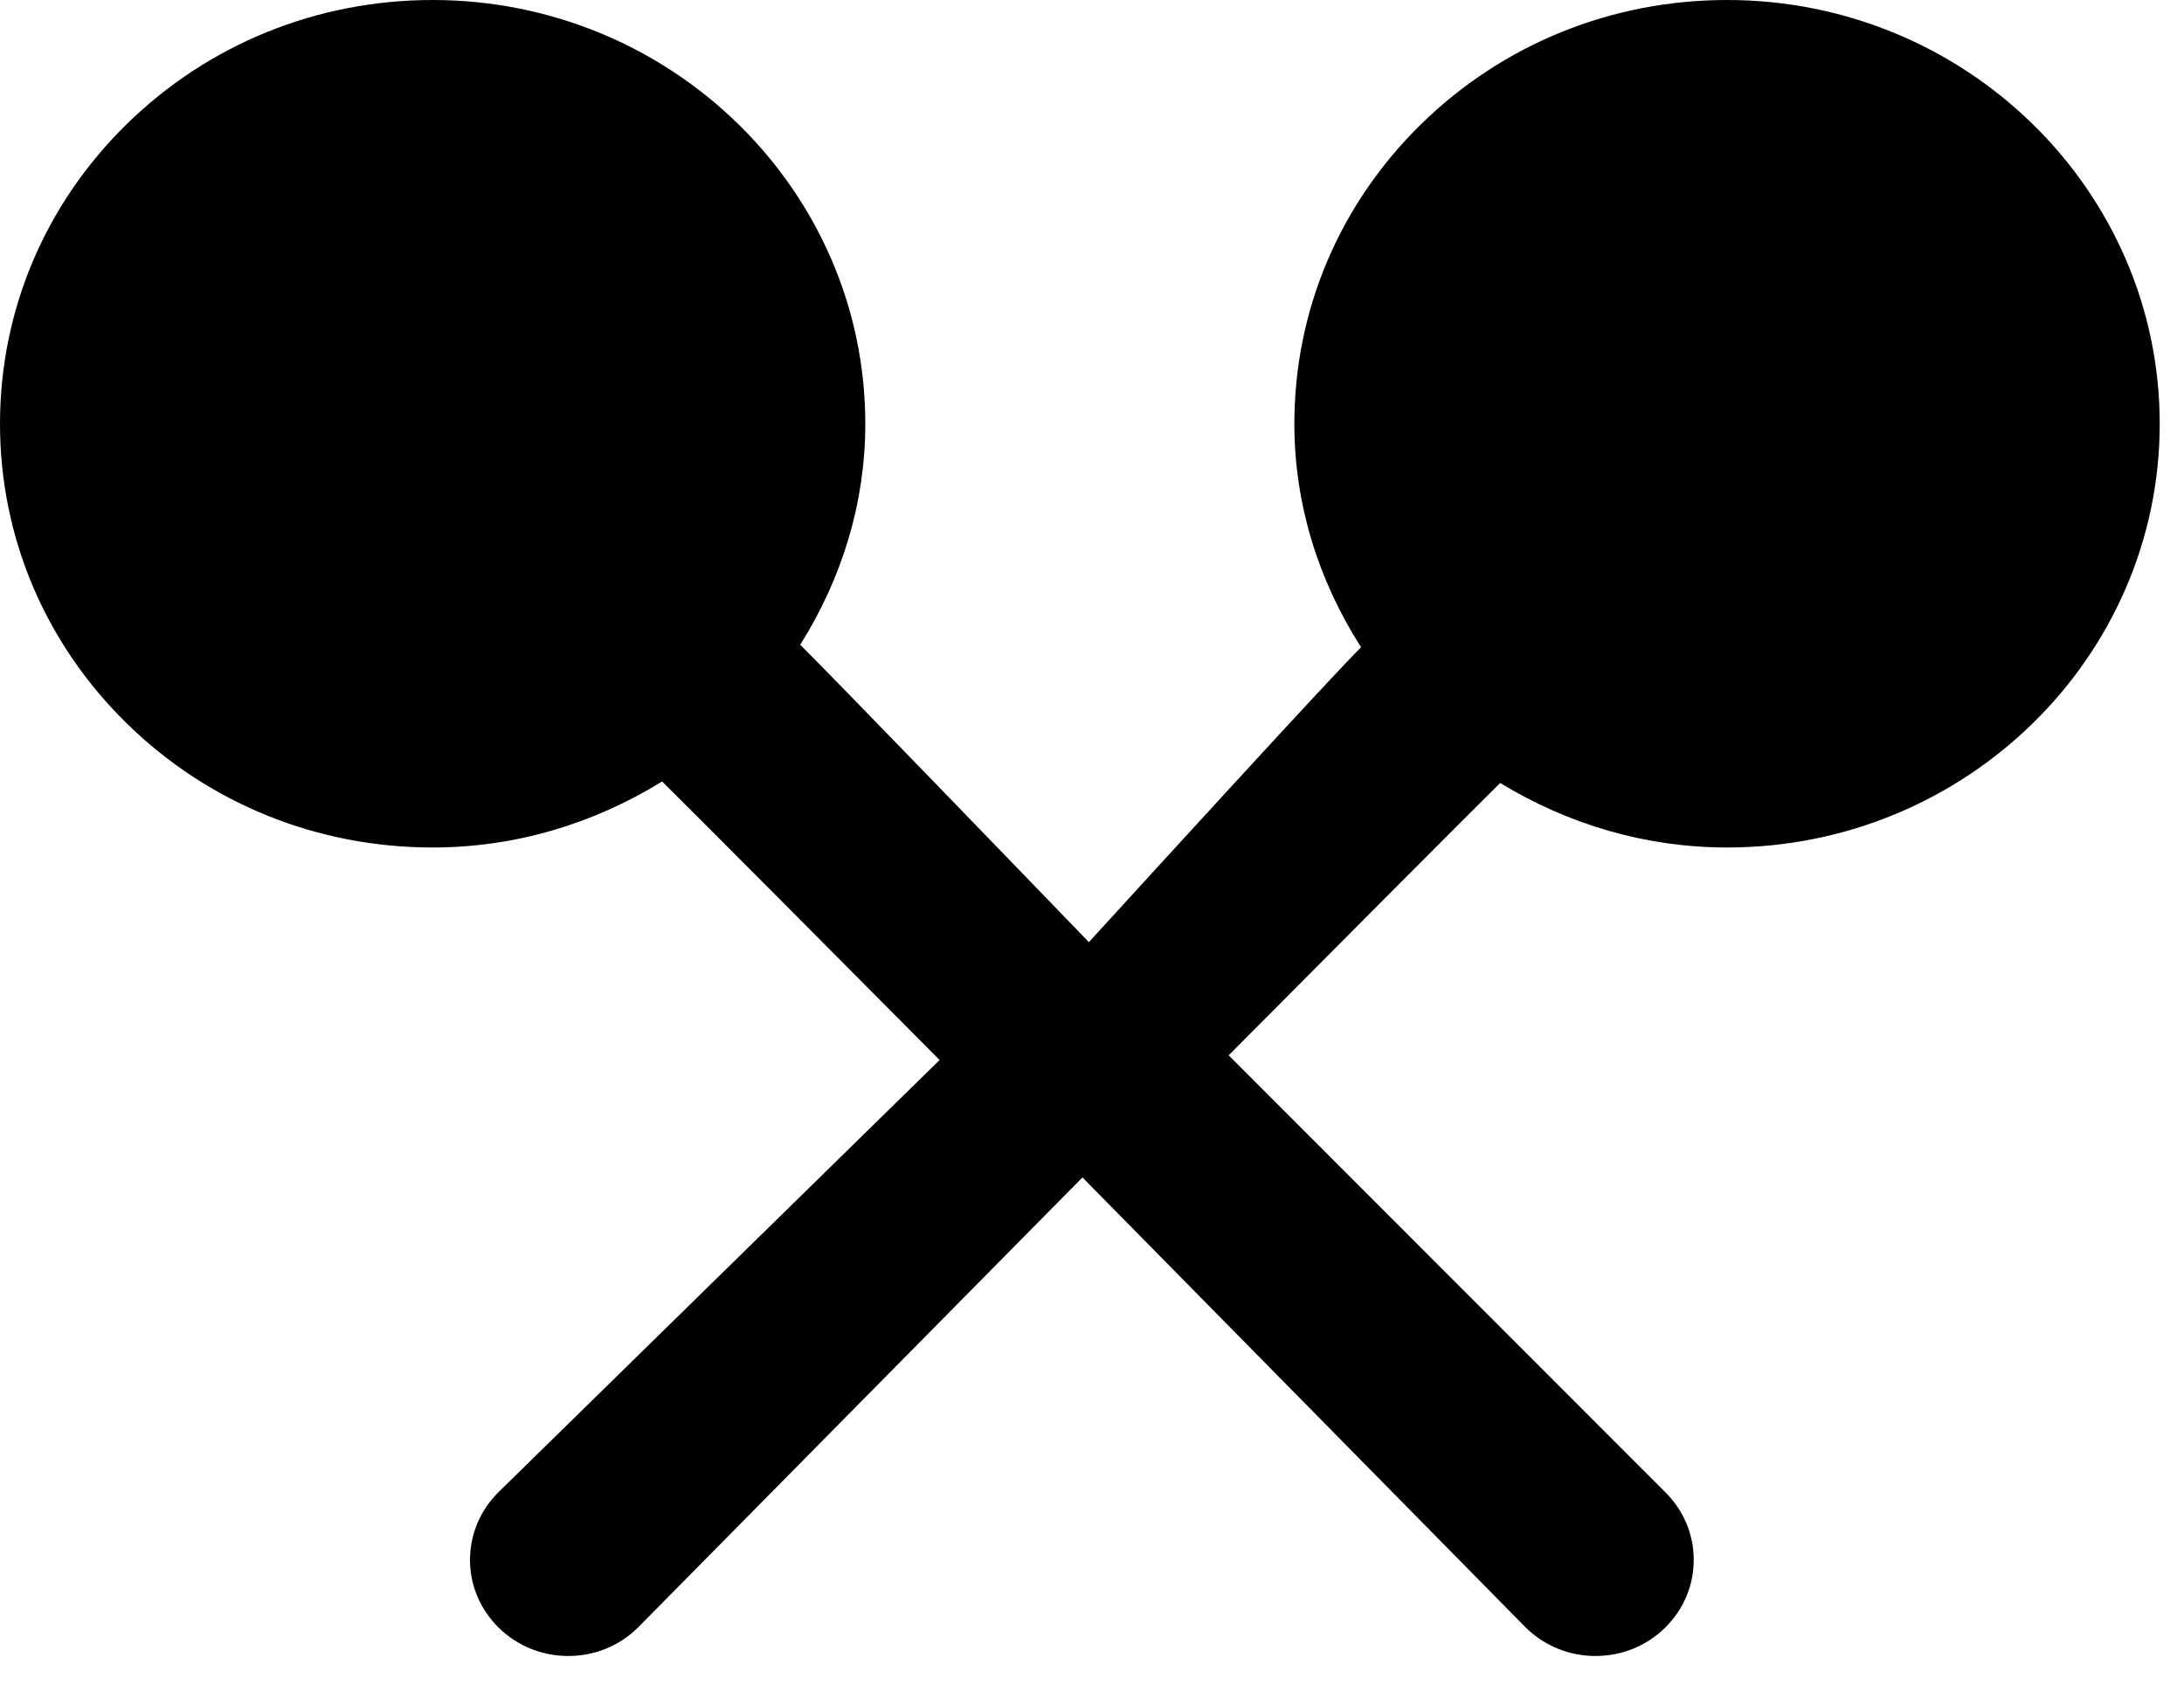
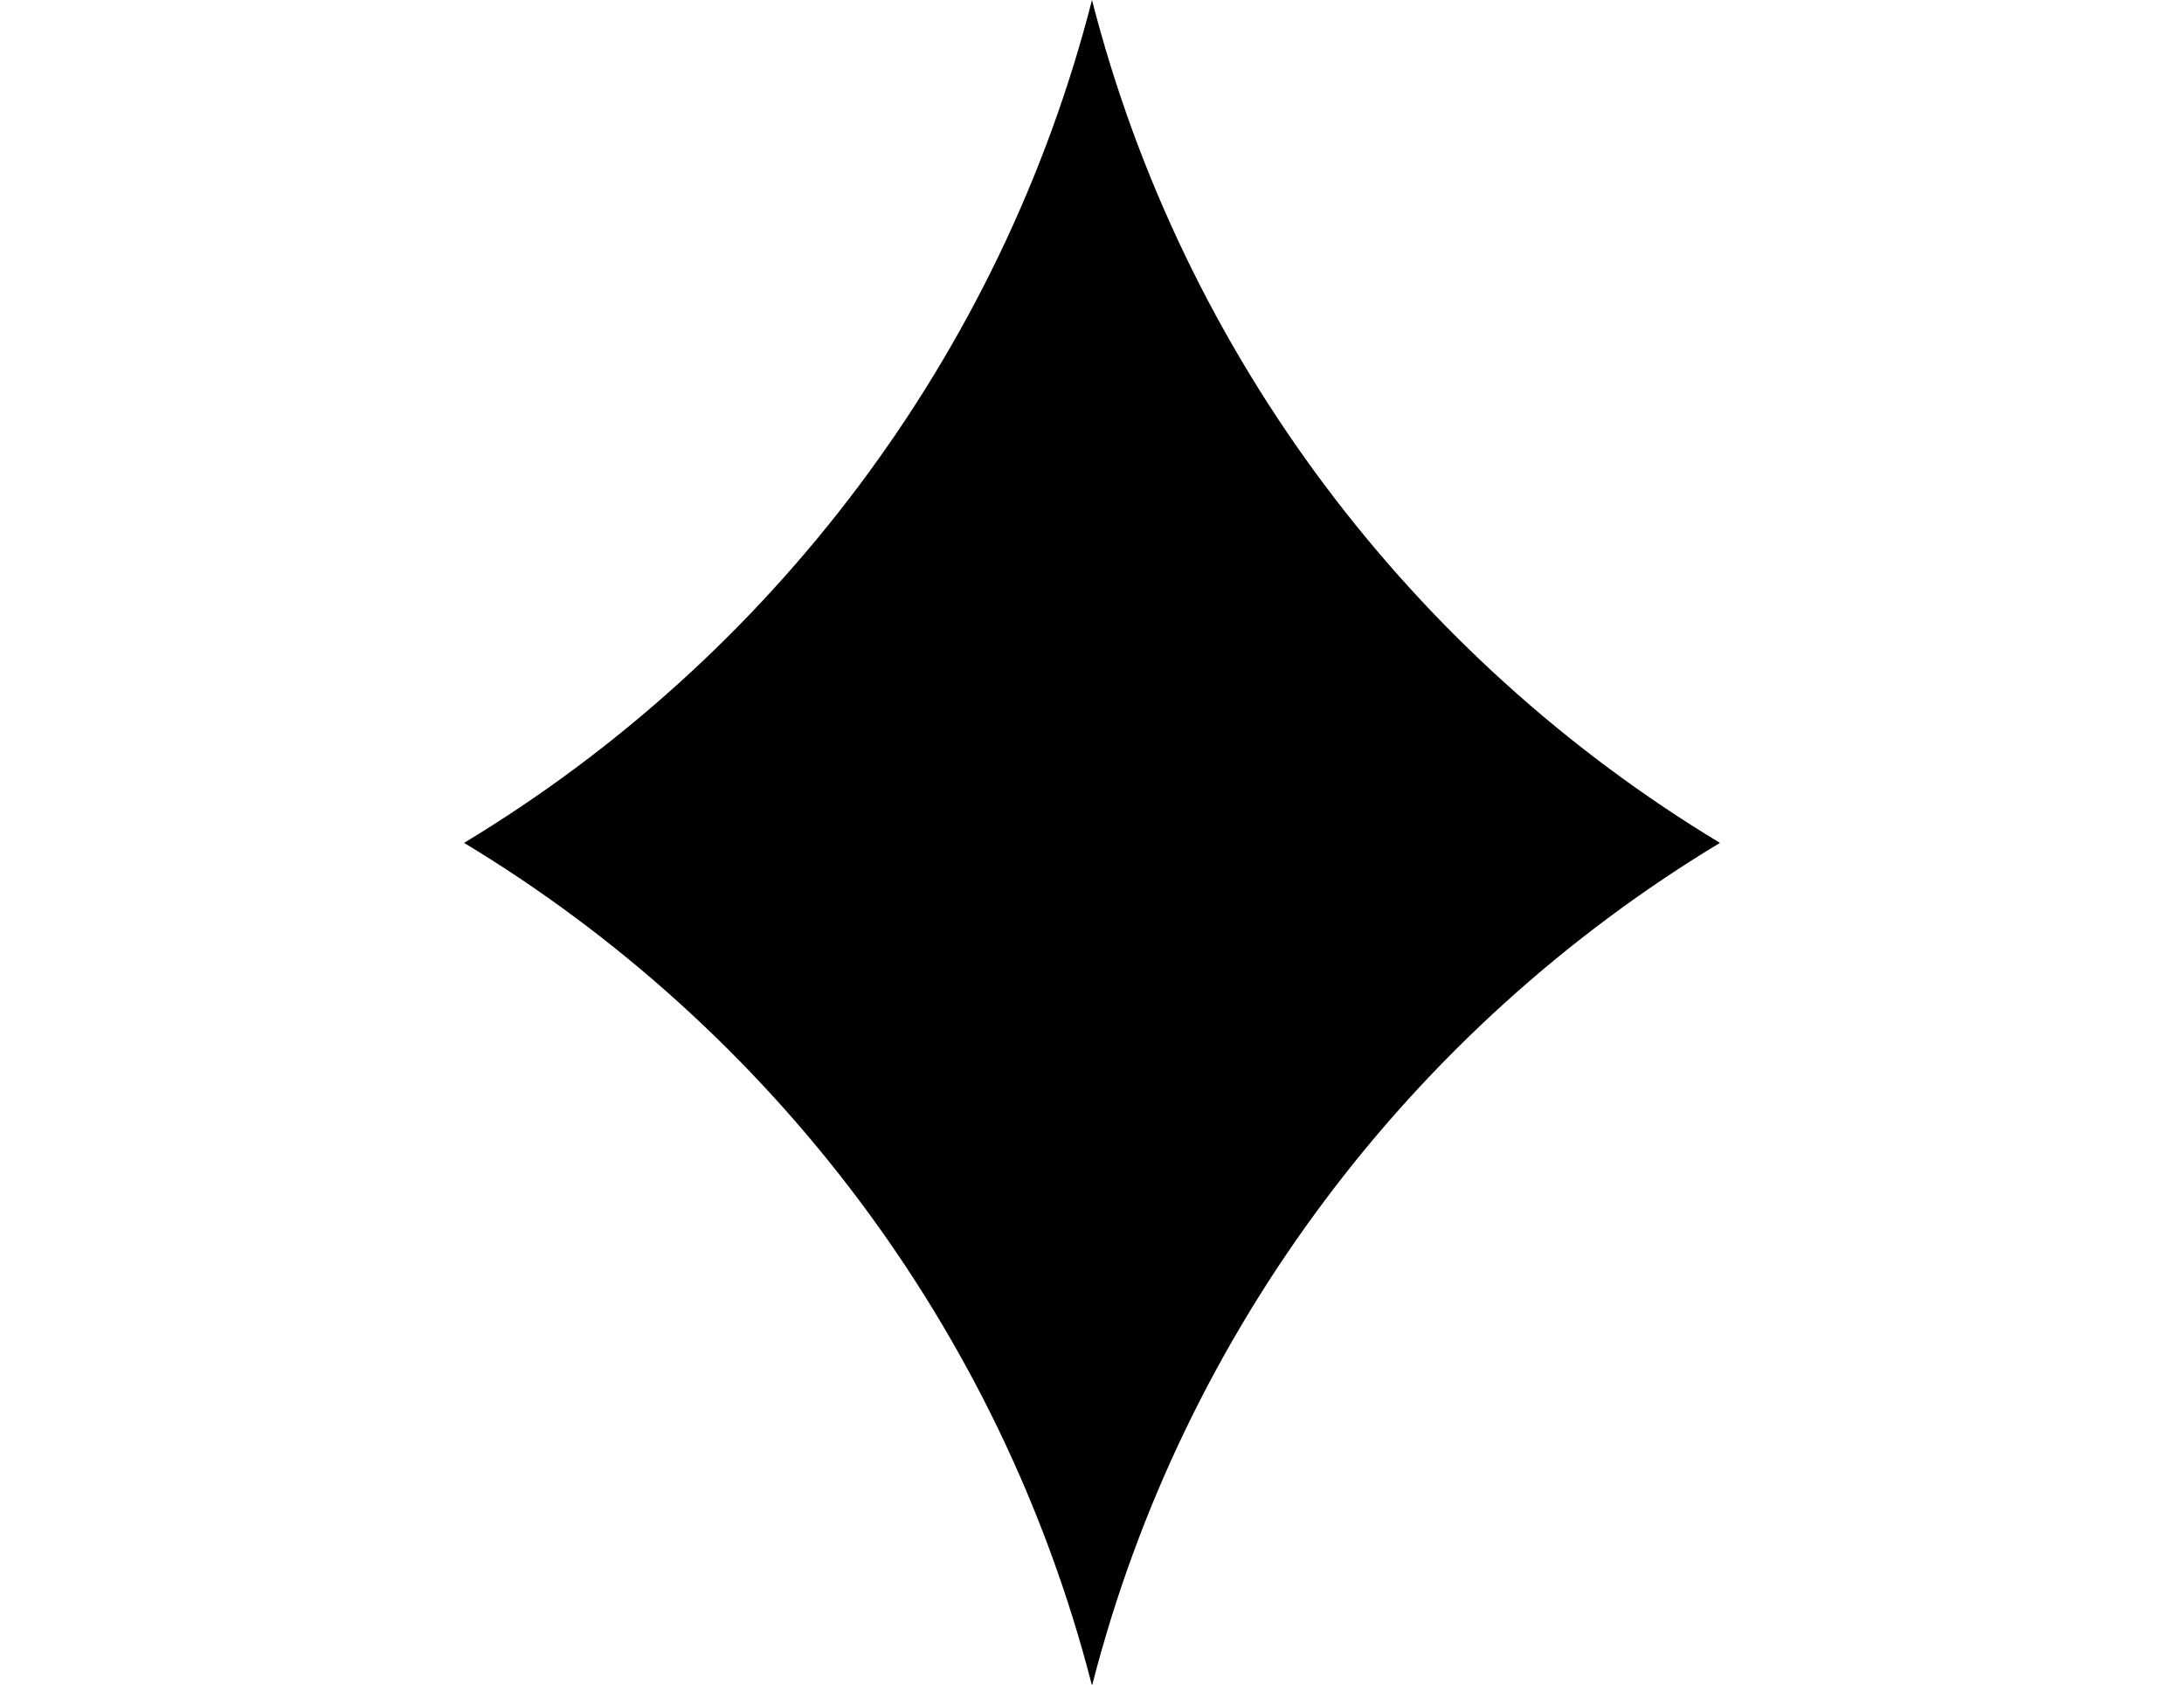
- <svg xmlns="http://www.w3.org/2000/svg" width="35px" height="27px" viewBox="0 0 35 27" version="1.1">
-   <g id="Page-1" stroke="none" stroke-width="1" fill="none" fill-rule="evenodd">
-     <g id="Landing" transform="translate(-495, -35)" fill="#000000">
-       <path d="M522.678,35 C520.825,35 519.085,35.707 517.775,36.989 C516.465,38.272 515.743,39.977 515.743,41.792 C515.743,43.076 516.124,44.297 516.812,45.374 C516.385,45.791 513.533,48.914 512.45,50.1 C511.425,49.038 508.264,45.765 507.824,45.334 C508.495,44.266 508.867,43.058 508.867,41.792 C508.867,38.047 505.757,35 501.933,35 C500.082,35 498.34,35.707 497.031,36.989 C495.722,38.272 495,39.977 495,41.792 C495,43.606 495.722,45.311 497.031,46.594 C498.34,47.877 500.082,48.583 501.933,48.583 C503.253,48.583 504.507,48.206 505.611,47.525 C506.012,47.918 508.751,50.673 510.058,51.989 L502.994,58.91 C502.697,59.201 502.534,59.587 502.532,59.999 C502.532,60.411 502.697,60.798 502.994,61.09 C503.291,61.38 503.687,61.541 504.107,61.541 C504.527,61.541 504.923,61.38 505.219,61.09 L512.347,53.871 L519.456,61.09 C519.754,61.38 520.149,61.541 520.569,61.541 C520.99,61.541 521.386,61.38 521.682,61.09 C521.98,60.798 522.143,60.411 522.143,59.999 C522.143,59.587 521.978,59.201 521.681,58.91 L514.69,51.914 C516.087,50.508 518.66,47.923 519.041,47.549 C520.135,48.215 521.376,48.583 522.678,48.583 C526.5,48.583 529.611,45.536 529.611,41.792 C529.611,38.047 526.5,35 522.678,35" id="Imported-Layers" />
-     </g>
-   </g>
+ <svg xmlns="http://www.w3.org/2000/svg" version="1.1" id="Layer_1" x="0px" y="0px" width="35px" height="27px" viewBox="0 0 35 27" enable-background="new 0 0 35 27" xml:space="preserve">
+   <path d="M27.563,13.509C22.64,10.538,18.963,5.713,17.5,0c-1.462,5.713-5.14,10.538-10.063,13.509  C12.355,16.477,16.03,21.295,17.496,27h0.009C18.97,21.295,22.645,16.477,27.563,13.509z" />
</svg>
